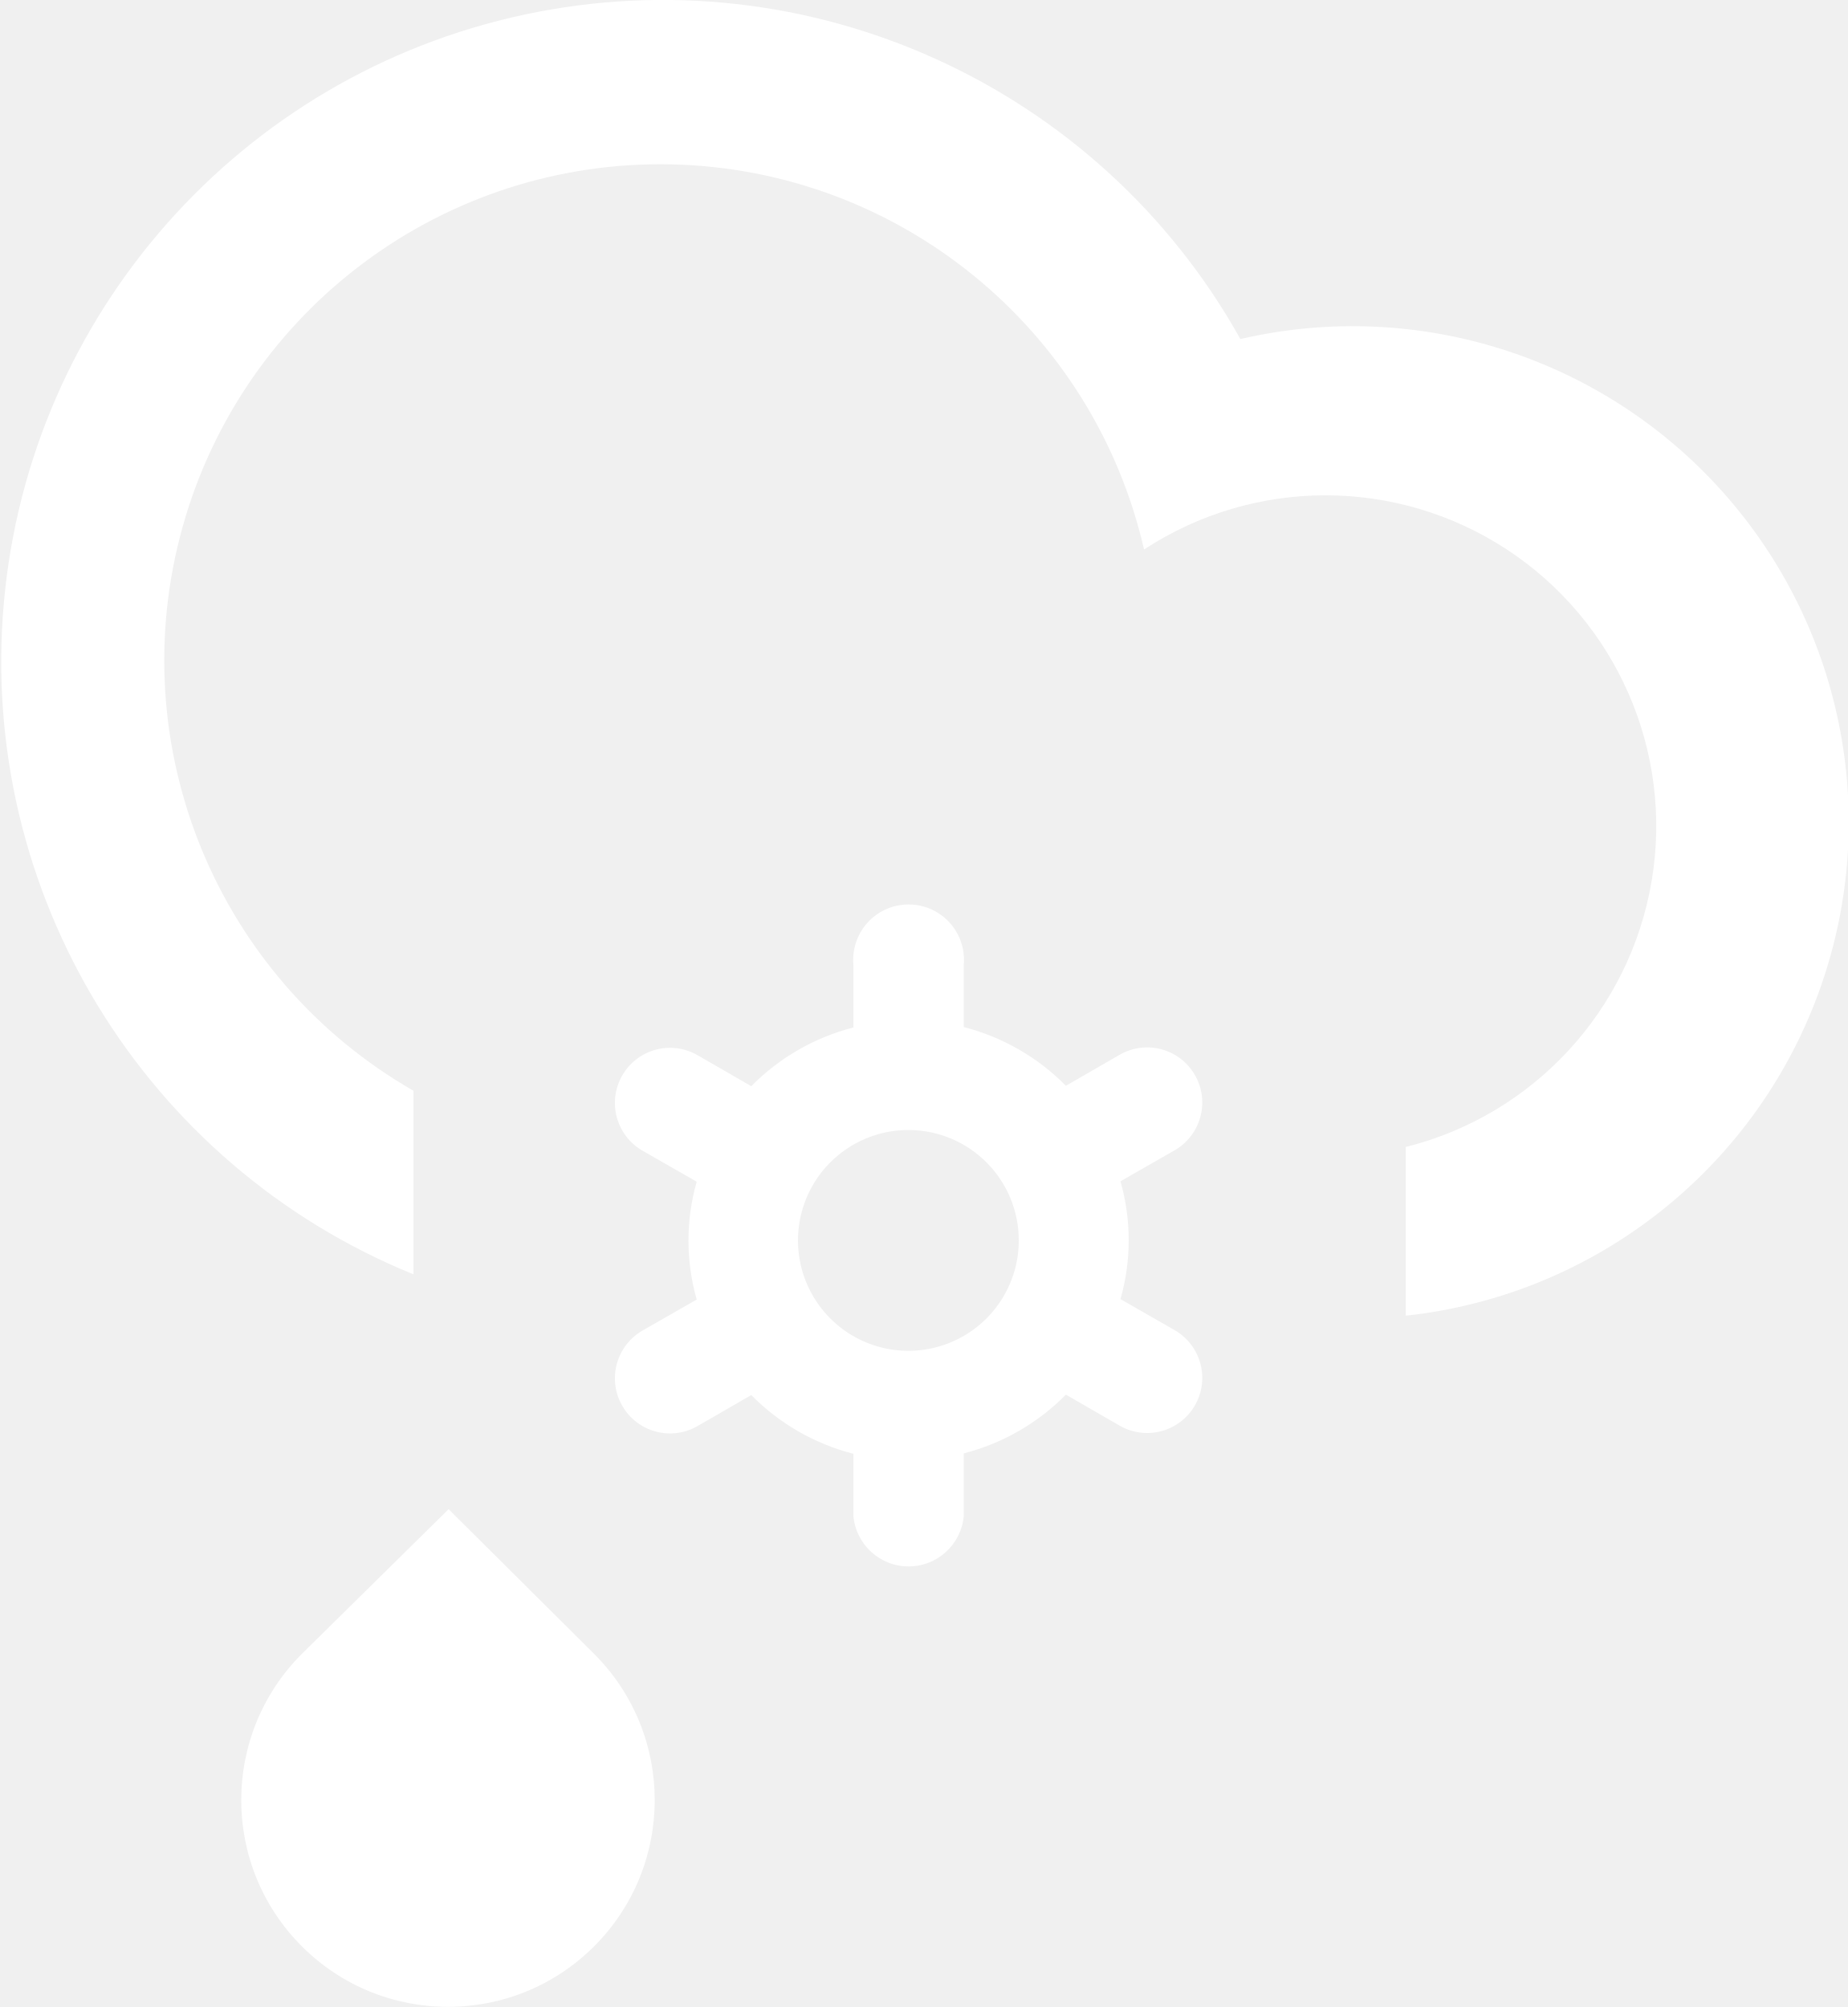
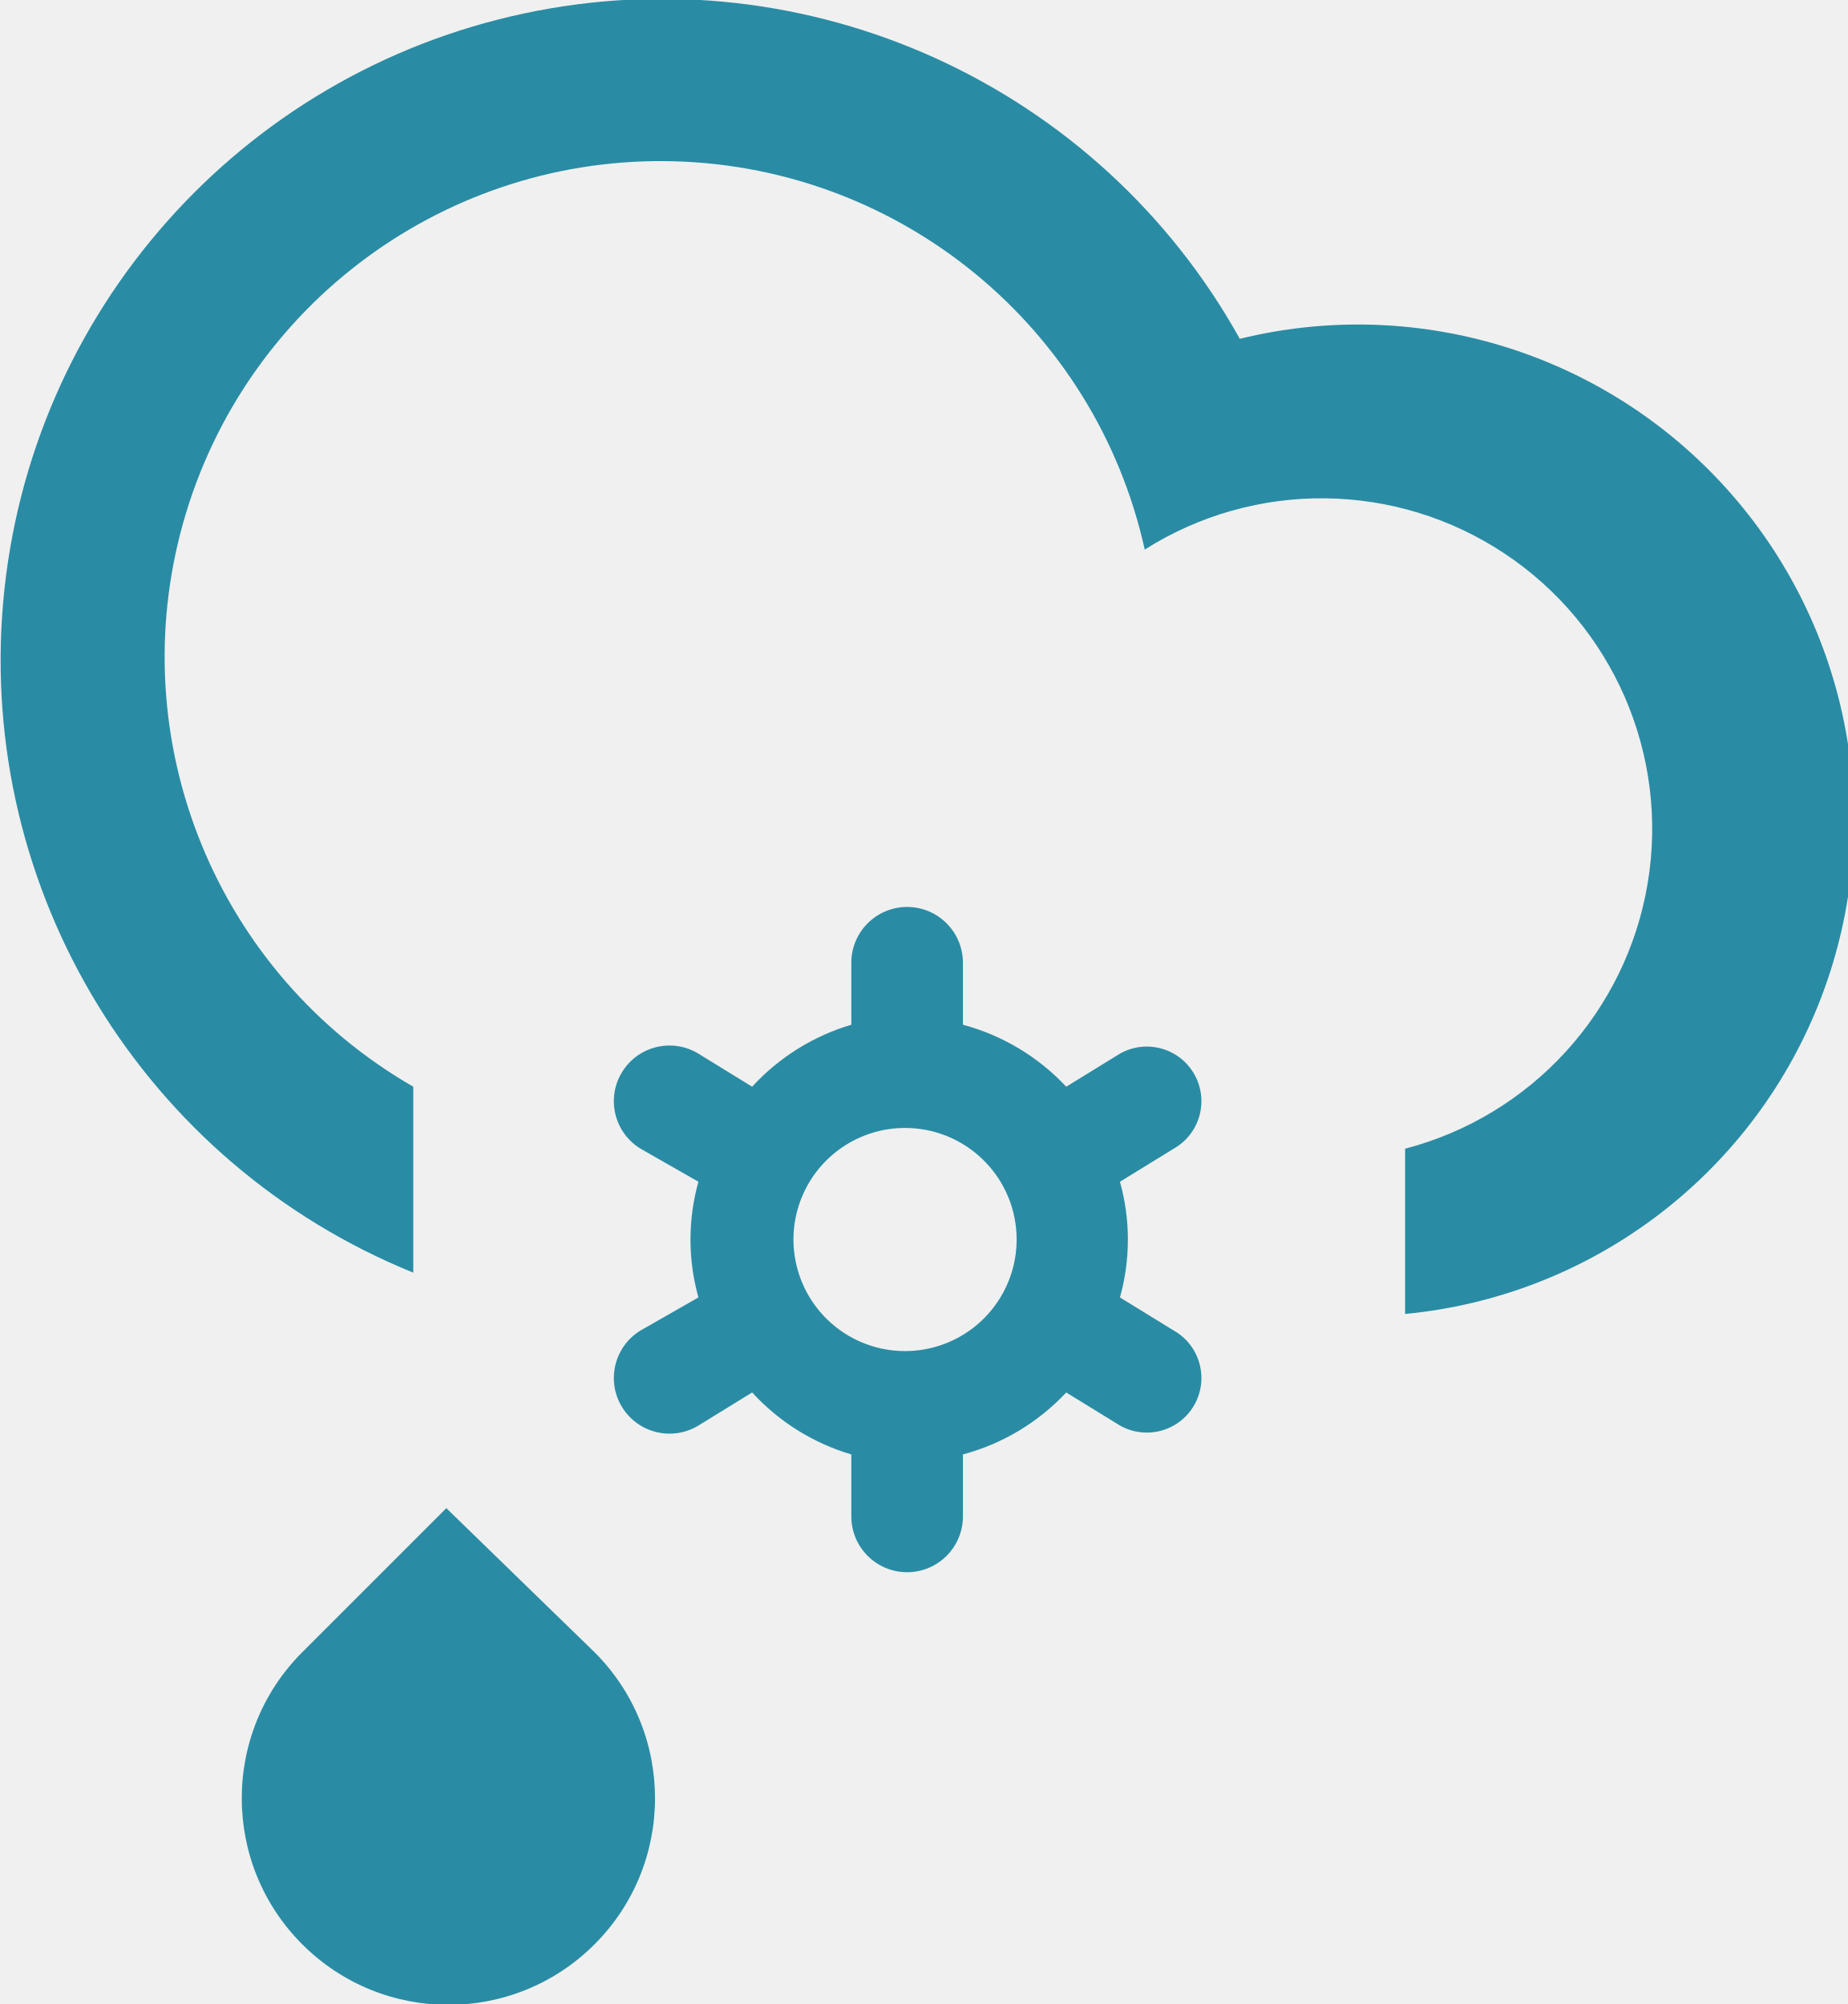
- <svg xmlns="http://www.w3.org/2000/svg" id="Layer_1" data-name="Layer 1" viewBox="0 0 44.69 48.54">
+ <svg xmlns="http://www.w3.org/2000/svg" viewBox="0 0 44.7 48.5">
  <defs>
-     <style>.cls-1{fill:#fff}</style>
+     <style>.cls-1{fill:#298ca4}</style>
  </defs>
-   <path class="cls-1" d="M10.85 36.5l3.52 3.5a5 5 0 1 1-7.07 0zM34 31.82v-4.08a8 8 0 1 0-6.33-14.45A12 12 0 1 0 10 26.38v4.44A16 16 0 1 1 30 8.2a12 12 0 1 1 4 23.62z" />
-   <path class="cls-1" d="M28.41 27.82l-1.31.75a5.21 5.21 0 0 1 0 2.85l1.31.75a1.33 1.33 0 0 1-1.33 2.31l-1.3-.75a5.33 5.33 0 0 1-2.47 1.42v1.51a1.34 1.34 0 0 1-2.67 0v-1.5a5.32 5.32 0 0 1-2.47-1.42l-1.3.75a1.33 1.33 0 0 1-1.33-2.31l1.31-.75a5.21 5.21 0 0 1 0-2.85l-1.31-.75a1.33 1.33 0 0 1 1.33-2.31l1.3.75a5.32 5.32 0 0 1 2.47-1.42v-1.52a1.34 1.34 0 1 1 2.67 0v1.51a5.33 5.33 0 0 1 2.47 1.42l1.3-.75a1.33 1.33 0 1 1 1.33 2.31zM22 27.33A2.67 2.67 0 1 0 24.64 30 2.67 2.67 0 0 0 22 27.33z" />
+   <path class="cls-1" d="M10.8 36.5l3.6 3.5a5 5 0 1 1-7.1 0zM34 31.8v-4a8 8 0 1 0-6.3-14.5 12 12 0 1 0-17.7 13v4.5A16 16 0 1 1 30 8.2a12 12 0 1 1 4 23.6z" />
+   <path class="cls-1" d="M28.4 27.8l-1.3.8a5.2 5.2 0 0 1 0 2.8l1.3.8a1.3 1.3 0 0 1-1.3 2.3l-1.3-.8a5.3 5.3 0 0 1-2.5 1.5v1.5a1.3 1.3 0 0 1-2.7 0v-1.5a5.3 5.3 0 0 1-2.4-1.5l-1.3.8a1.3 1.3 0 0 1-1.4-2.3l1.4-.8a5.2 5.2 0 0 1 0-2.8l-1.4-.8a1.3 1.3 0 0 1 1.4-2.3l1.3.8a5.3 5.3 0 0 1 2.4-1.5v-1.5a1.3 1.3 0 1 1 2.7 0v1.5a5.3 5.3 0 0 1 2.5 1.5l1.3-.8a1.3 1.3 0 1 1 1.3 2.3zm-6.4-.5a2.7 2.7 0 1 0 2.6 2.7 2.7 2.7 0 0 0-2.6-2.7z" />
</svg>
